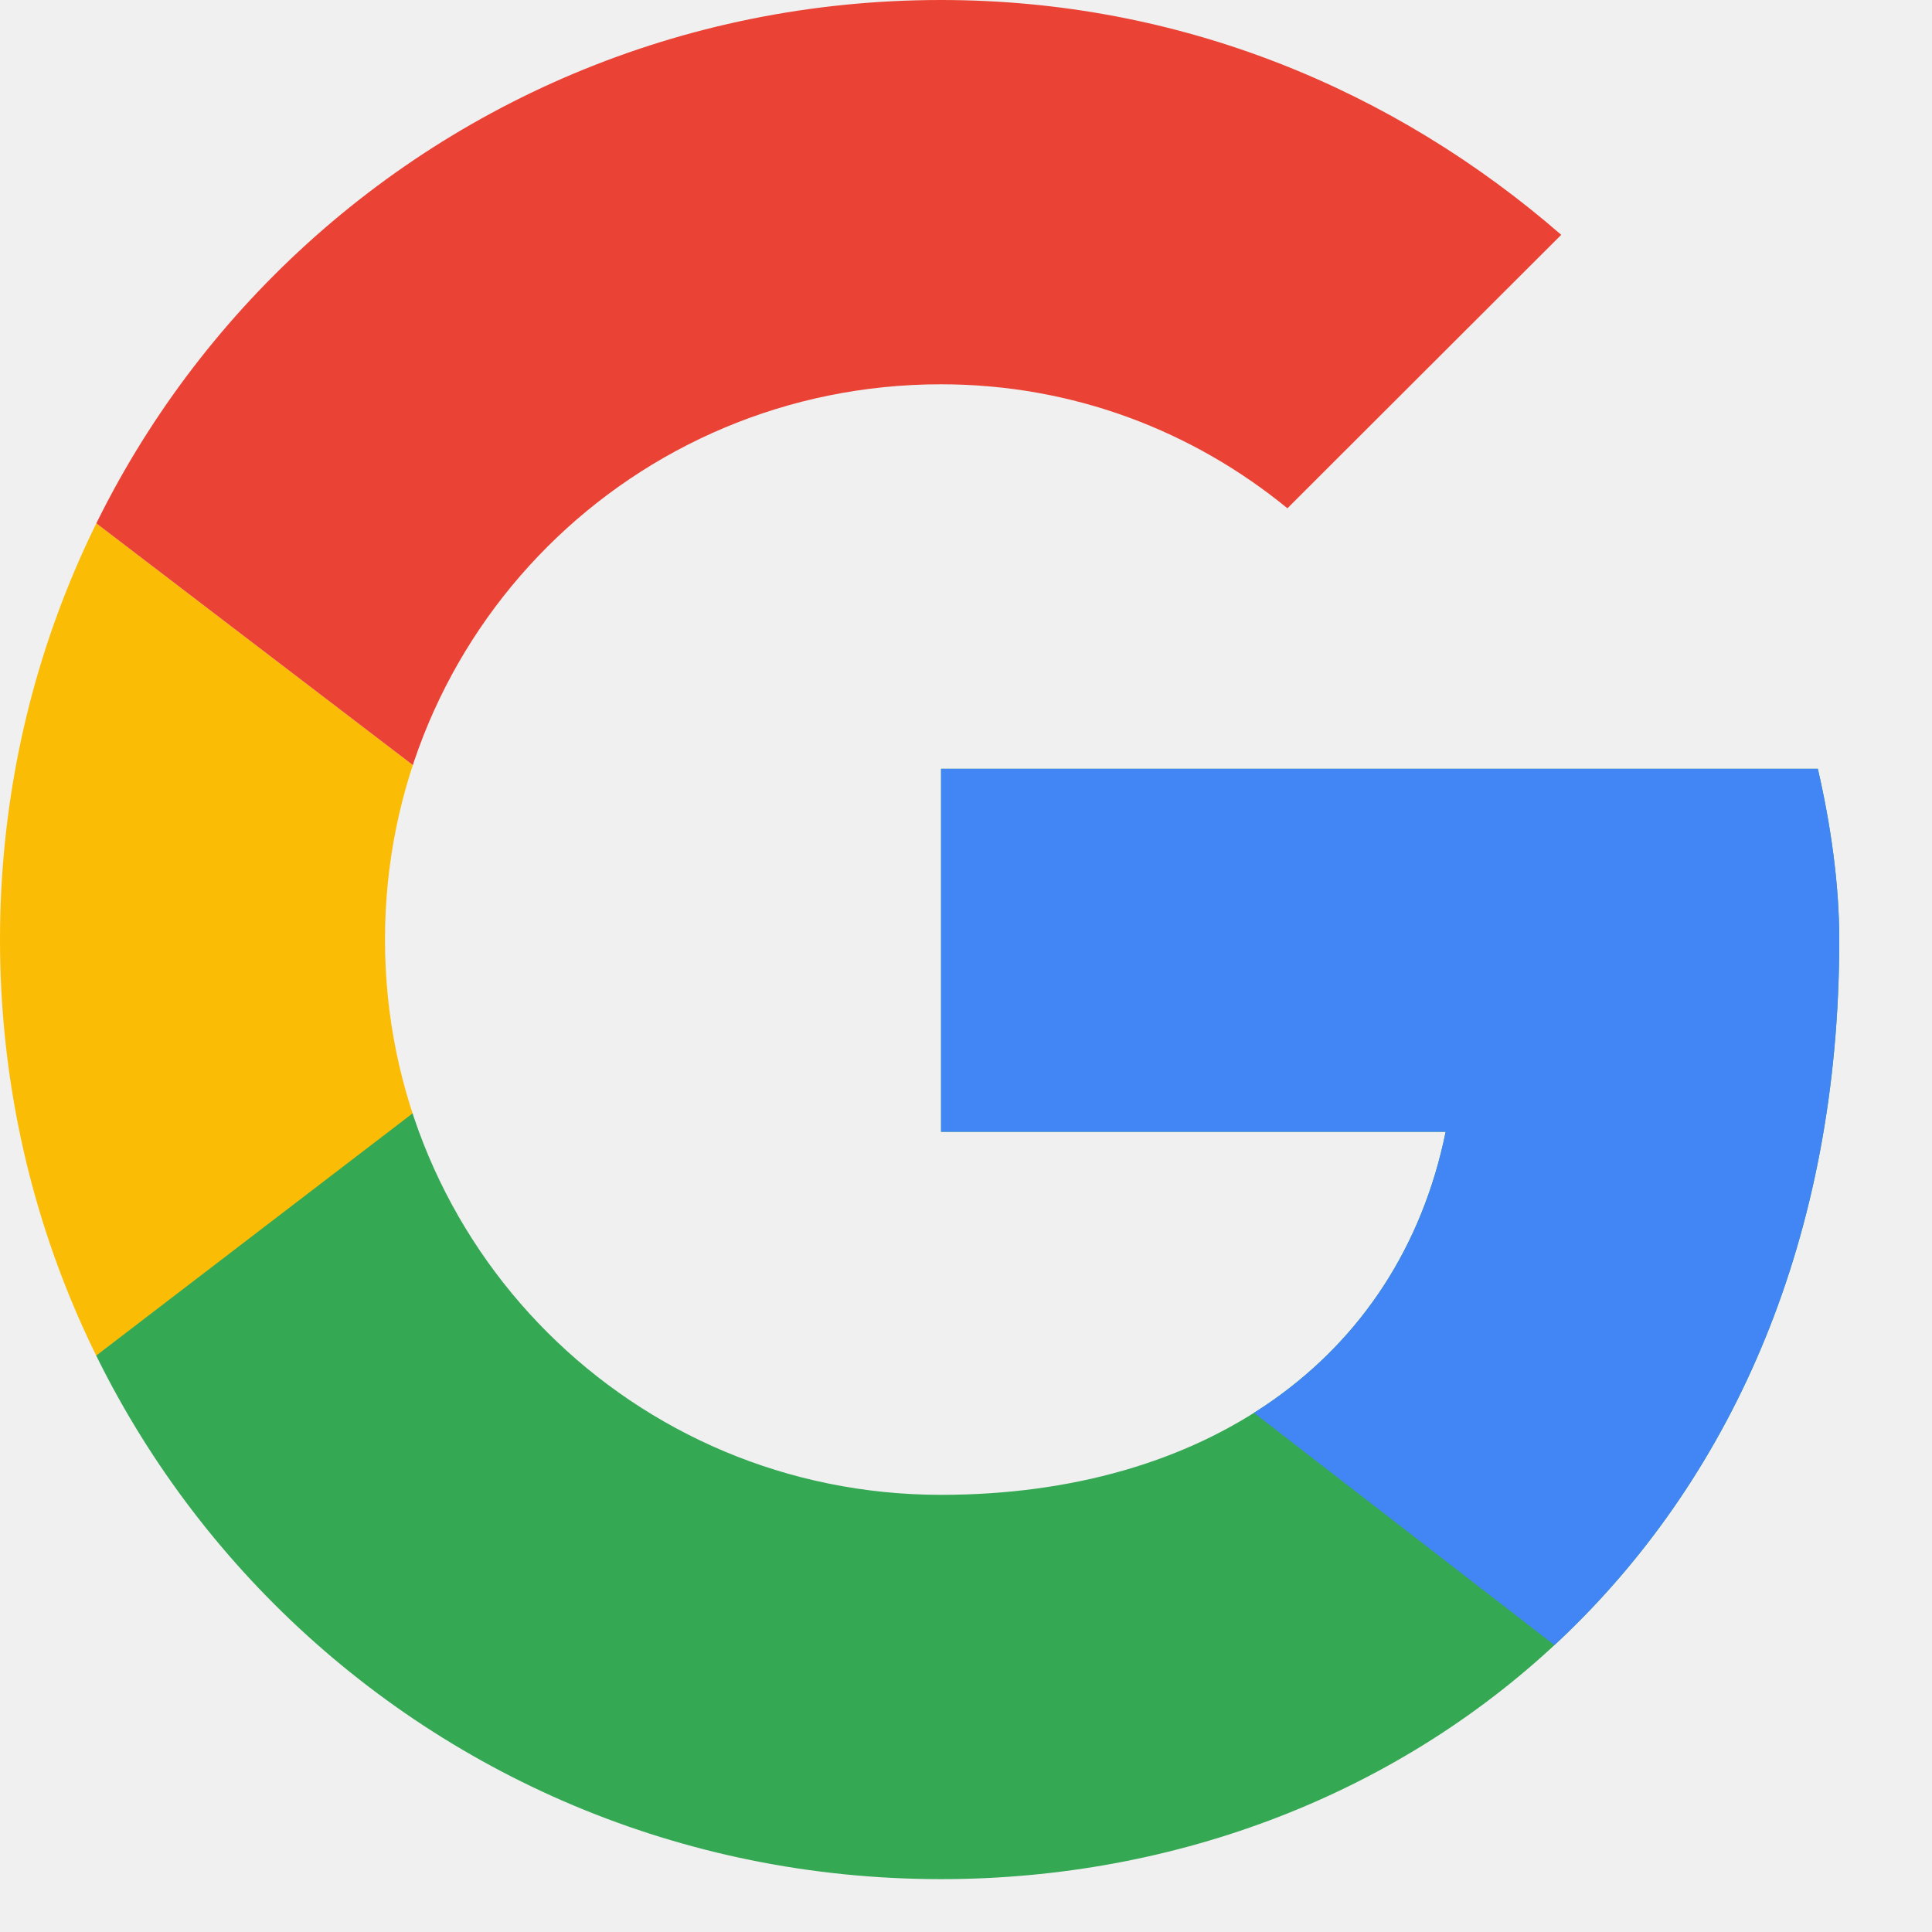
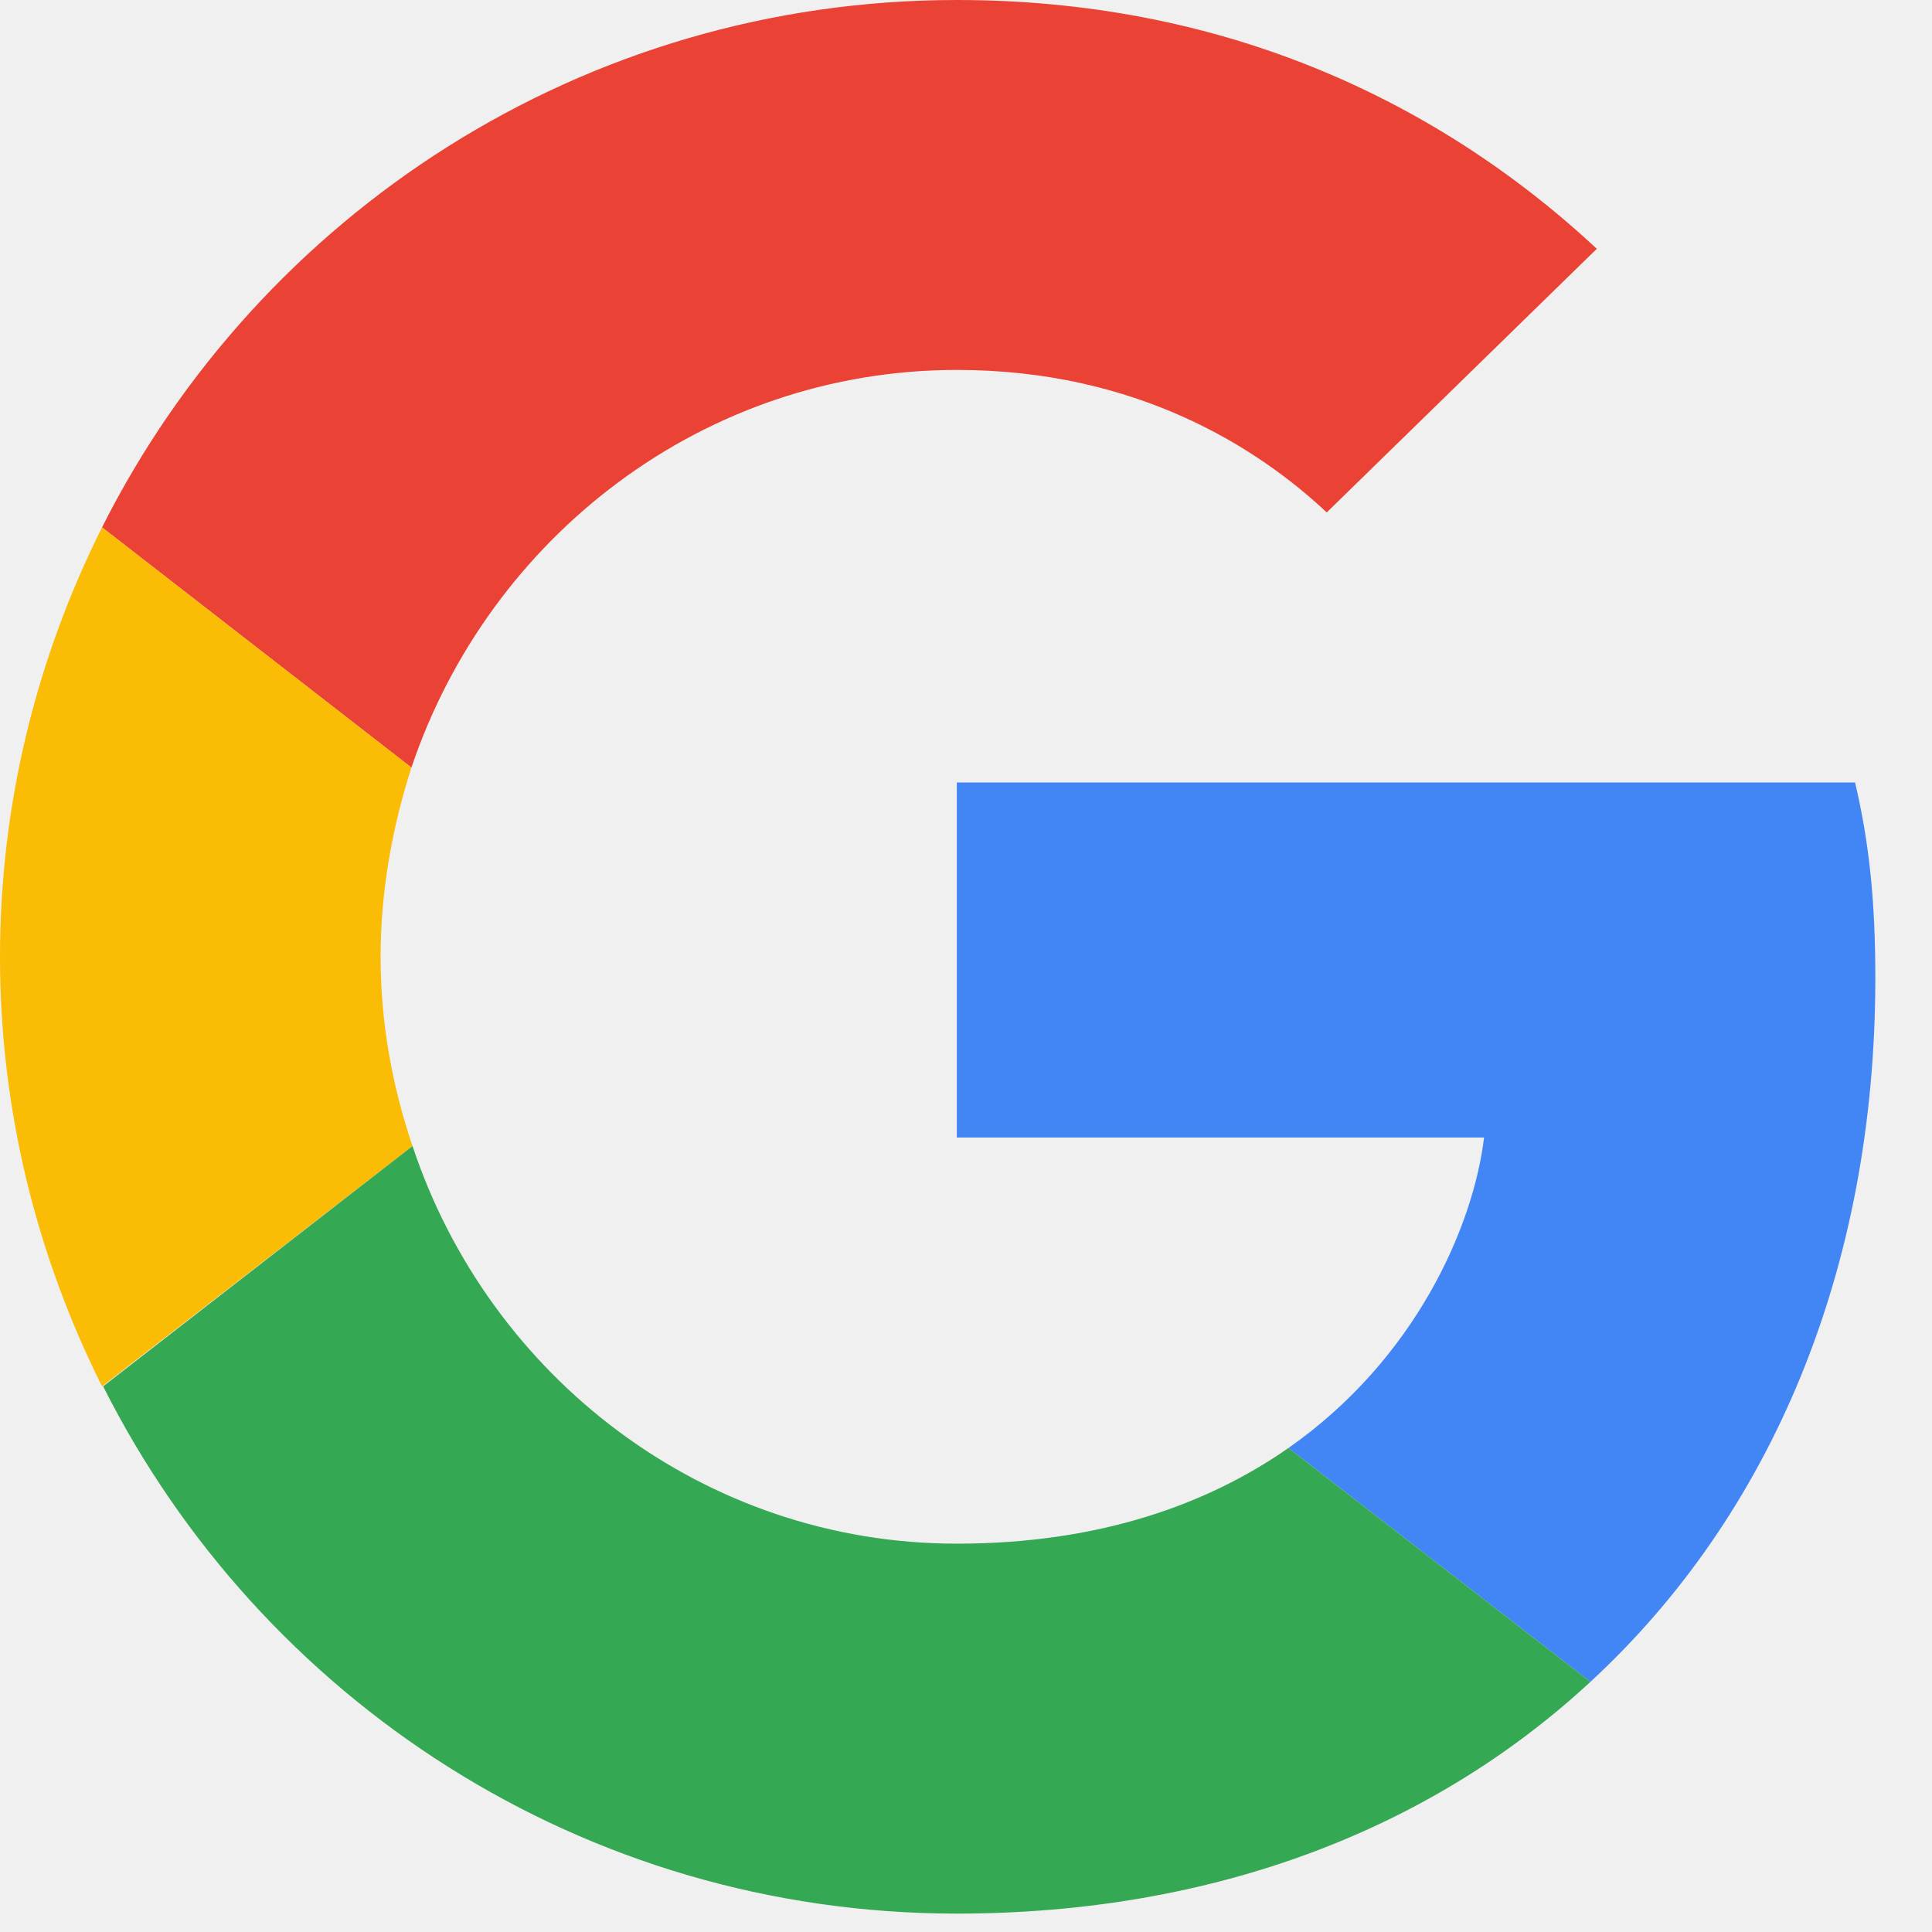
- <svg xmlns="http://www.w3.org/2000/svg" width="11" height="11" viewBox="0 0 11 11" fill="none">
-   <mask id="mask0_12868_48394" style="mask-type:luminance" maskUnits="userSpaceOnUse" x="0" y="0" width="11" height="11">
-     <path d="M10.35 4.377H5.358V6.444H8.231C7.963 7.757 6.843 8.511 5.358 8.511C3.604 8.511 2.192 7.1 2.192 5.35C2.192 3.599 3.604 2.188 5.358 2.188C6.113 2.188 6.795 2.456 7.33 2.894L8.889 1.337C7.939 0.511 6.721 0 5.358 0C2.387 0 0 2.383 0 5.35C0 8.316 2.387 10.699 5.358 10.699C8.037 10.699 10.472 8.754 10.472 5.35C10.472 5.033 10.423 4.693 10.35 4.377Z" fill="white" />
-   </mask>
-   <g mask="url(#mask0_12868_48394)">
-     <path d="M-0.488 8.511V2.188L3.652 5.35L-0.488 8.511Z" fill="#FBBC05" />
-   </g>
-   <mask id="mask1_12868_48394" style="mask-type:luminance" maskUnits="userSpaceOnUse" x="0" y="0" width="11" height="11">
-     <path d="M10.35 4.377H5.358V6.444H8.231C7.963 7.757 6.843 8.511 5.358 8.511C3.604 8.511 2.192 7.1 2.192 5.35C2.192 3.599 3.604 2.188 5.358 2.188C6.113 2.188 6.795 2.456 7.33 2.894L8.889 1.337C7.939 0.511 6.721 0 5.358 0C2.387 0 0 2.383 0 5.35C0 8.316 2.387 10.699 5.358 10.699C8.037 10.699 10.472 8.754 10.472 5.35C10.472 5.033 10.423 4.693 10.35 4.377Z" fill="white" />
-   </mask>
-   <g mask="url(#mask1_12868_48394)">
-     <path d="M-0.488 2.188L3.652 5.35L5.356 3.866L11.201 2.918V-0.486H-0.488V2.188Z" fill="#EA4335" />
-   </g>
-   <mask id="mask2_12868_48394" style="mask-type:luminance" maskUnits="userSpaceOnUse" x="0" y="0" width="11" height="11">
-     <path d="M10.35 4.377H5.358V6.444H8.231C7.963 7.757 6.843 8.511 5.358 8.511C3.604 8.511 2.192 7.1 2.192 5.35C2.192 3.599 3.604 2.188 5.358 2.188C6.113 2.188 6.795 2.456 7.33 2.894L8.889 1.337C7.939 0.511 6.721 0 5.358 0C2.387 0 0 2.383 0 5.35C0 8.316 2.387 10.699 5.358 10.699C8.037 10.699 10.472 8.754 10.472 5.35C10.472 5.033 10.423 4.693 10.35 4.377Z" fill="white" />
-   </mask>
-   <g mask="url(#mask2_12868_48394)">
-     <path d="M-0.488 8.511L6.818 2.918L8.742 3.161L11.201 -0.486V11.185H-0.488V8.511Z" fill="#34A853" />
-   </g>
-   <mask id="mask3_12868_48394" style="mask-type:luminance" maskUnits="userSpaceOnUse" x="0" y="0" width="11" height="11">
-     <path d="M10.35 4.377H5.358V6.444H8.231C7.963 7.757 6.843 8.511 5.358 8.511C3.604 8.511 2.192 7.1 2.192 5.35C2.192 3.599 3.604 2.188 5.358 2.188C6.113 2.188 6.795 2.456 7.33 2.894L8.889 1.337C7.939 0.511 6.721 0 5.358 0C2.387 0 0 2.383 0 5.35C0 8.316 2.387 10.699 5.358 10.699C8.037 10.699 10.472 8.754 10.472 5.35C10.472 5.033 10.423 4.693 10.35 4.377Z" fill="white" />
-   </mask>
-   <g mask="url(#mask3_12868_48394)">
-     <path d="M11.203 11.185L3.654 5.35L2.68 4.62L11.203 2.188V11.185Z" fill="#4285F4" />
-   </g>
+ <svg xmlns="http://www.w3.org/2000/svg" width="21" height="21" viewBox="0 0 21 21" fill="none">
+   <path d="M10.4 4.021C12.353 4.021 13.67 4.865 14.421 5.57L17.357 2.704C15.554 1.028 13.208 0 10.4 0C6.332 0 2.82 2.334 1.109 5.732L4.472 8.343C5.316 5.836 7.65 4.021 10.4 4.021Z" fill="#EA4335" />
+   <path d="M20.384 10.631C20.384 9.776 20.315 9.152 20.164 8.505H10.4V12.364H16.131C16.016 13.323 15.392 14.768 14.005 15.739L17.287 18.281C19.252 16.467 20.384 13.797 20.384 10.631Z" fill="#4285F4" />
+   <path d="M4.484 12.457C4.264 11.81 4.137 11.117 4.137 10.4C4.137 9.684 4.264 8.99 4.472 8.343L1.109 5.732C0.404 7.141 0 8.724 0 10.4C0 12.076 0.404 13.659 1.109 15.069L4.484 12.457Z" fill="#FBBC05" />
+   <path d="M10.4 20.8C13.208 20.8 15.565 19.876 17.287 18.281L14.005 15.739C13.127 16.351 11.948 16.779 10.4 16.779C7.65 16.779 5.316 14.964 4.484 12.457L1.121 15.069C2.831 18.466 6.332 20.8 10.4 20.8Z" fill="#34A853" />
</svg>
